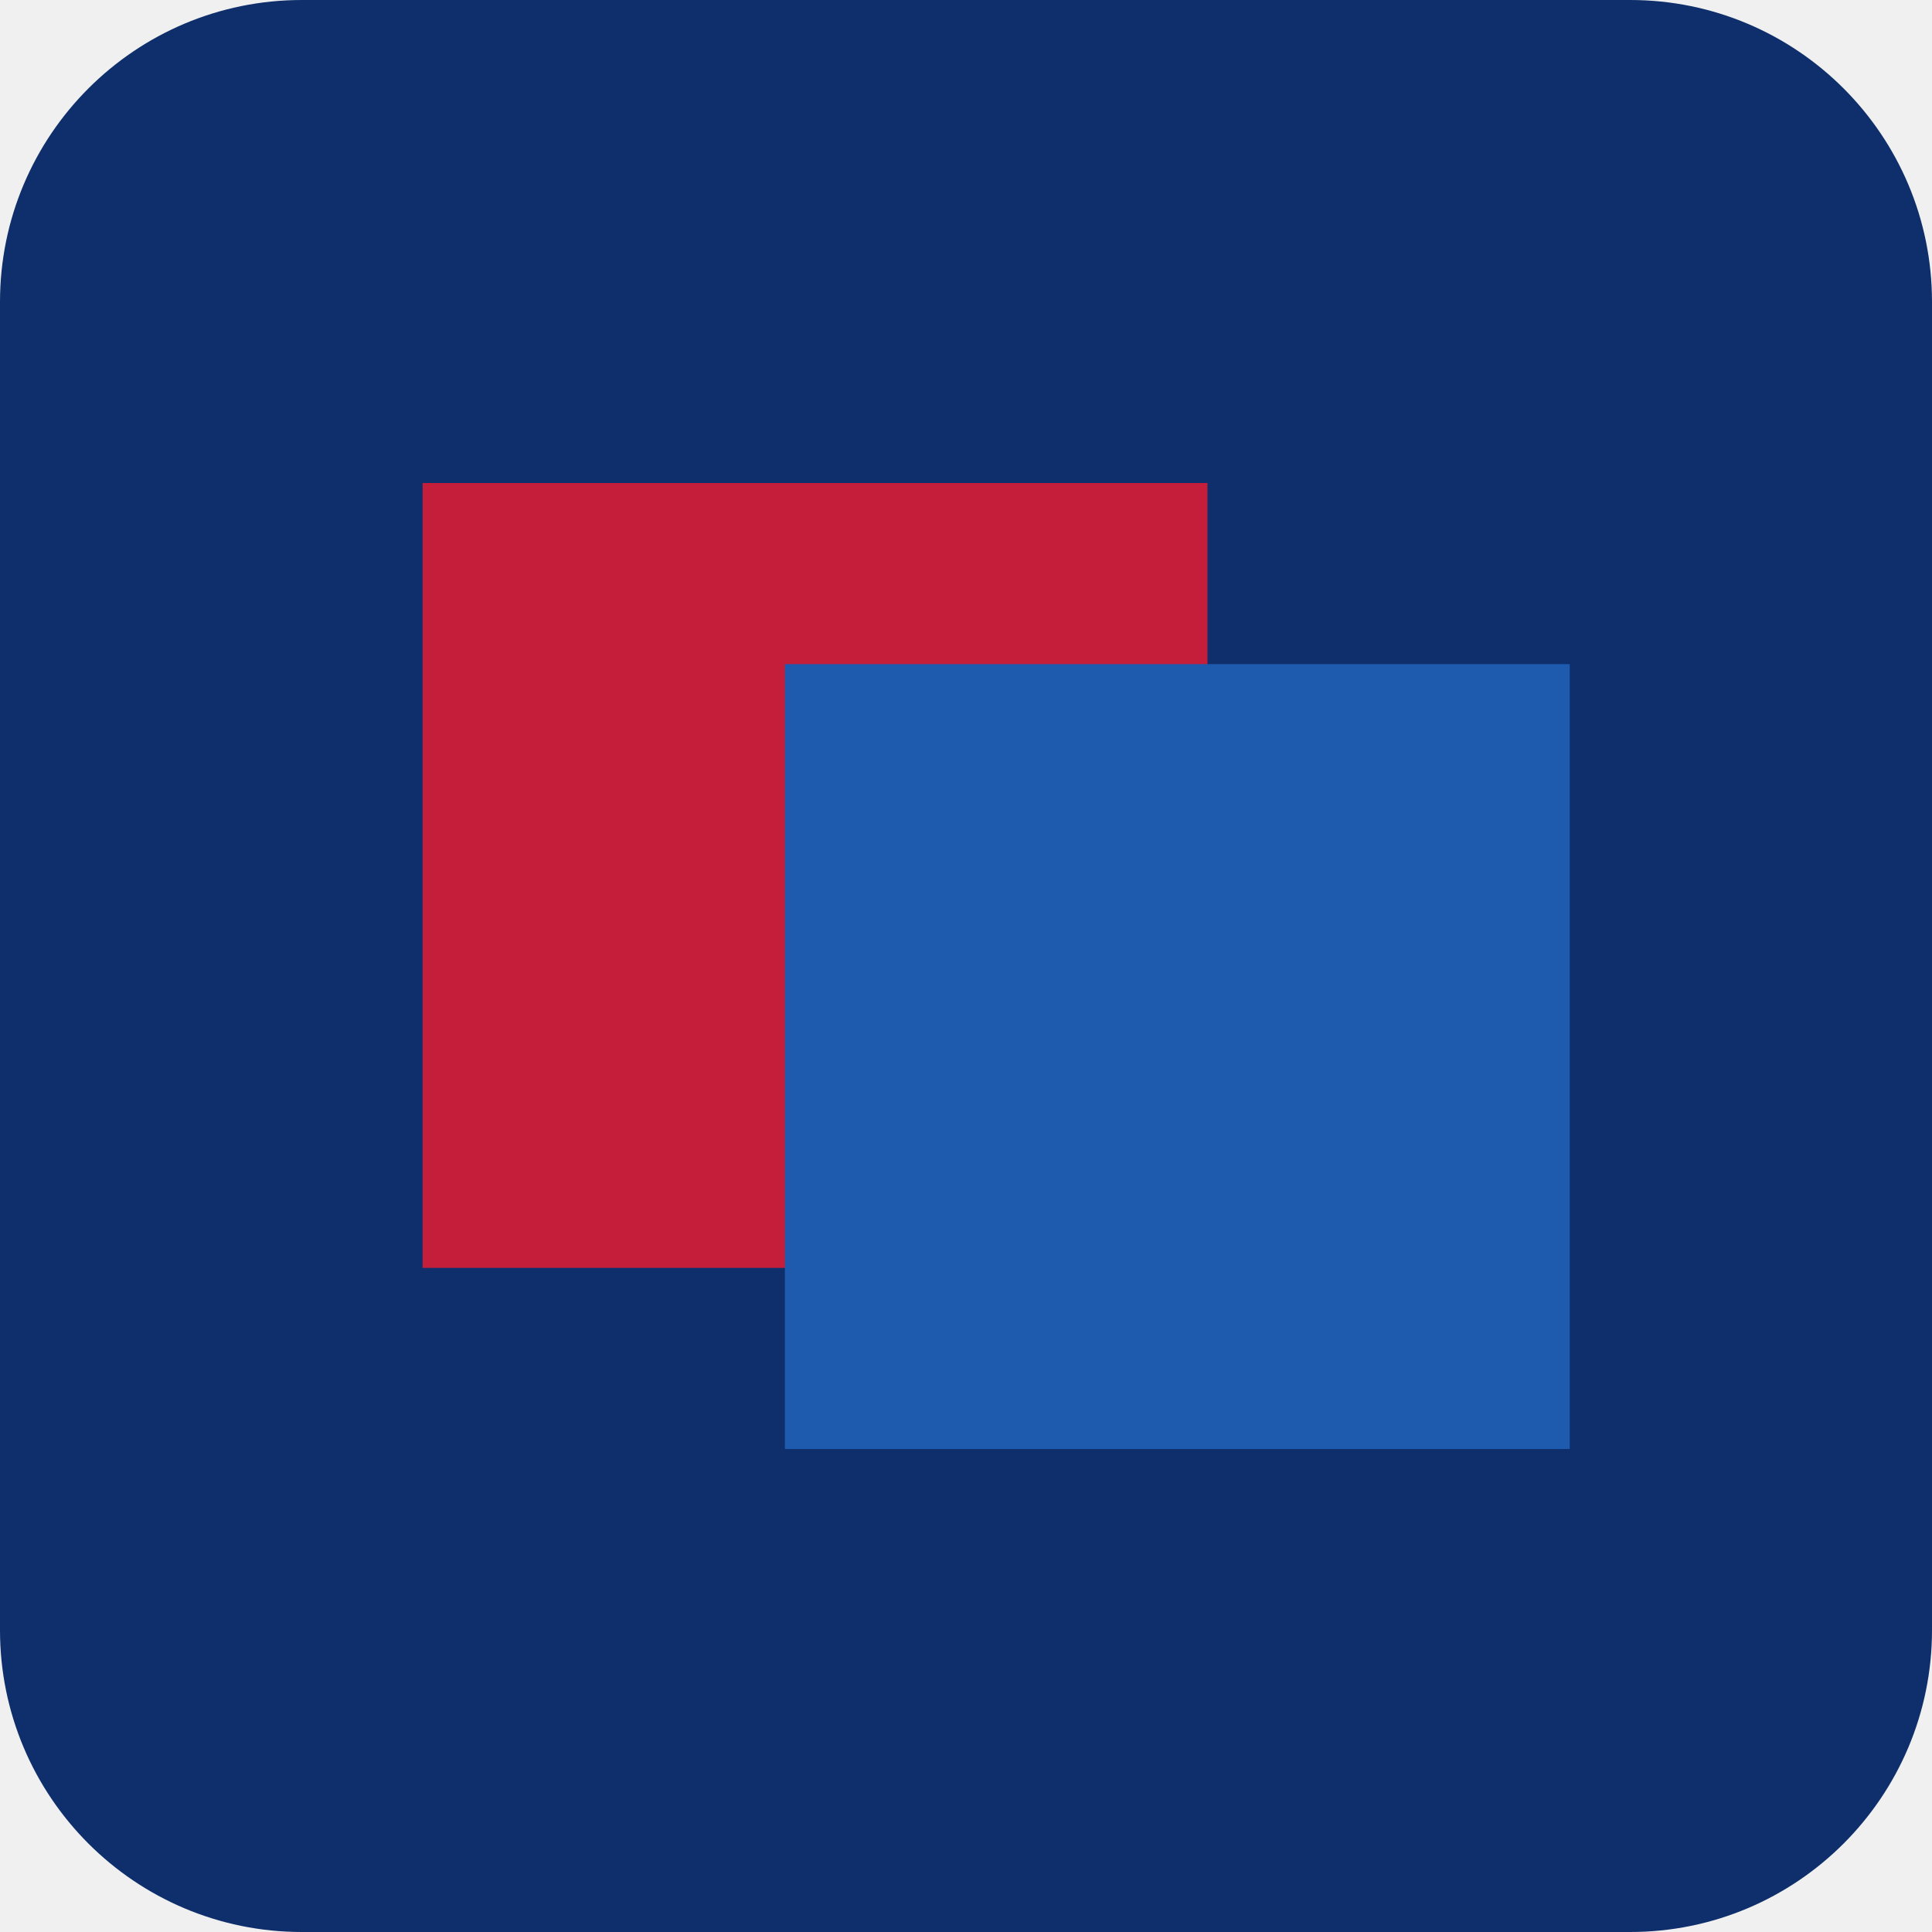
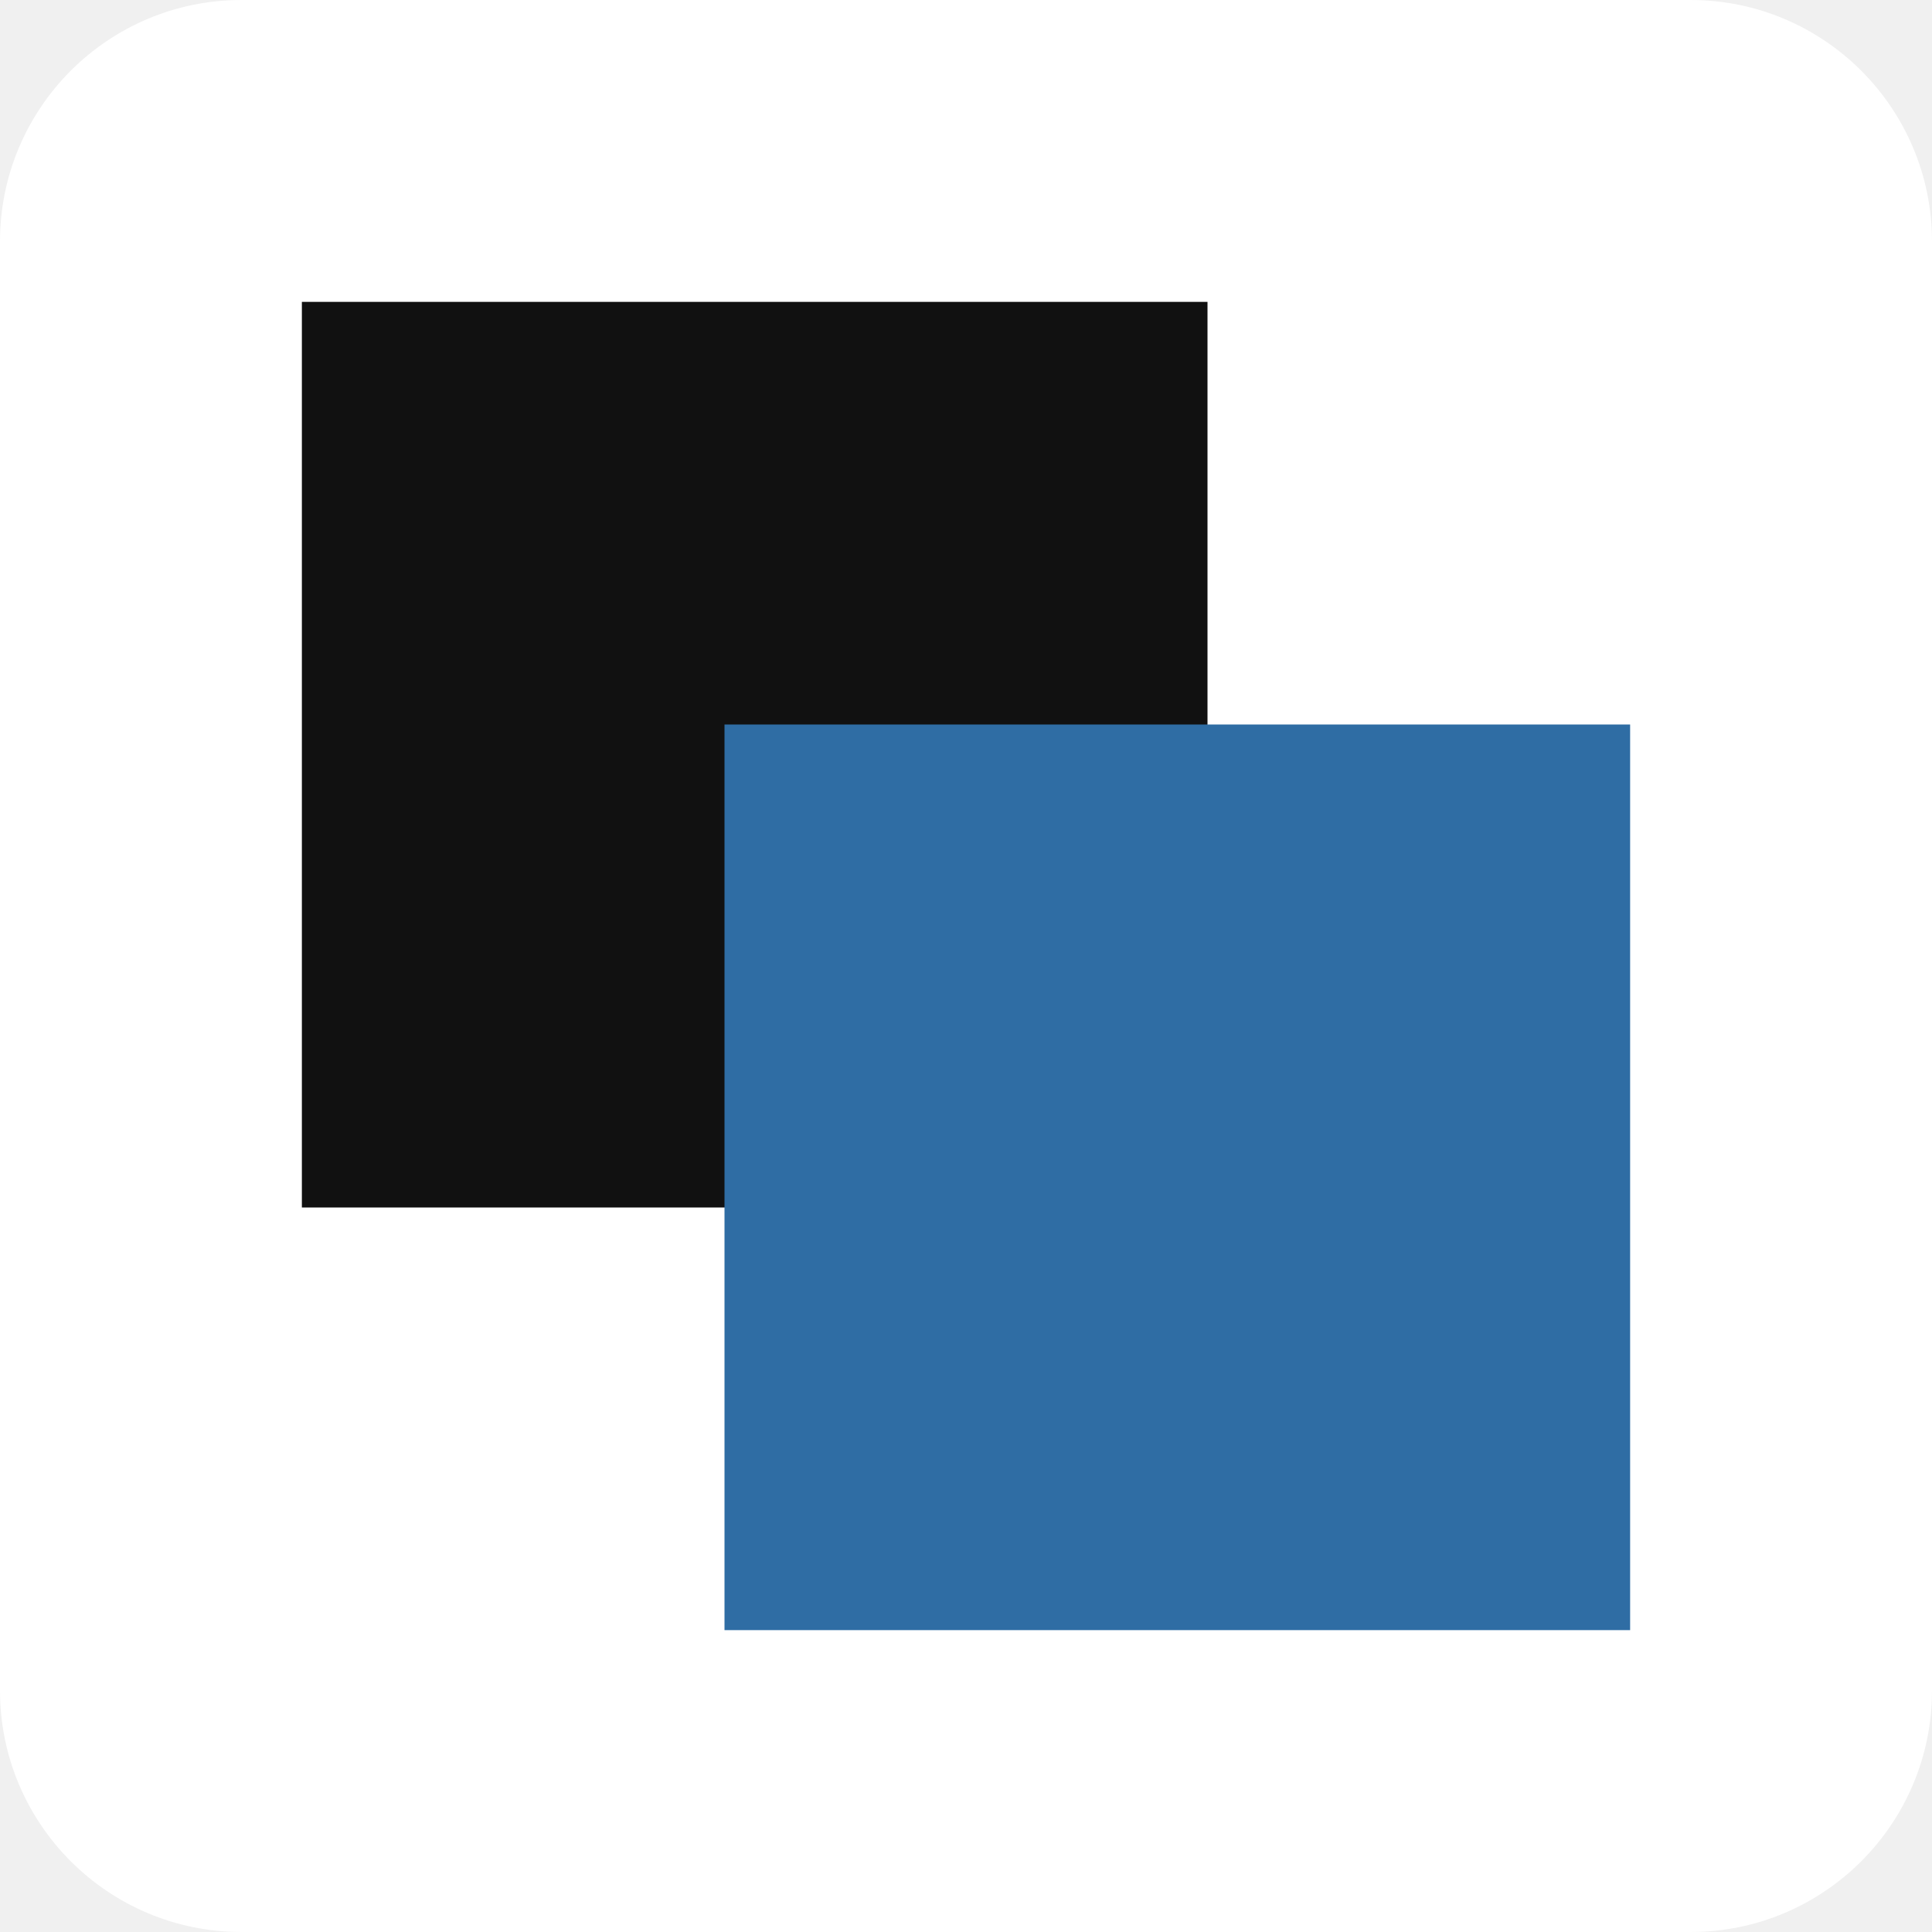
<svg xmlns="http://www.w3.org/2000/svg" viewBox="0 0 64 64" fill="none">
-   <rect width="64" height="64" rx="10" fill="#0E2F6B" />
-   <rect x="14" y="16" width="26" height="26" fill="#C41E3A" />
-   <rect x="26" y="22" width="26" height="26" fill="#1E5AAD" />
+   <rect width="64" height="64" rx="8" fill="#ffffff" />
+   <rect x="10" y="10" width="30" height="30" fill="#111111" />
+   <rect x="24" y="24" width="30" height="30" fill="#2F6DA4" />
</svg>
